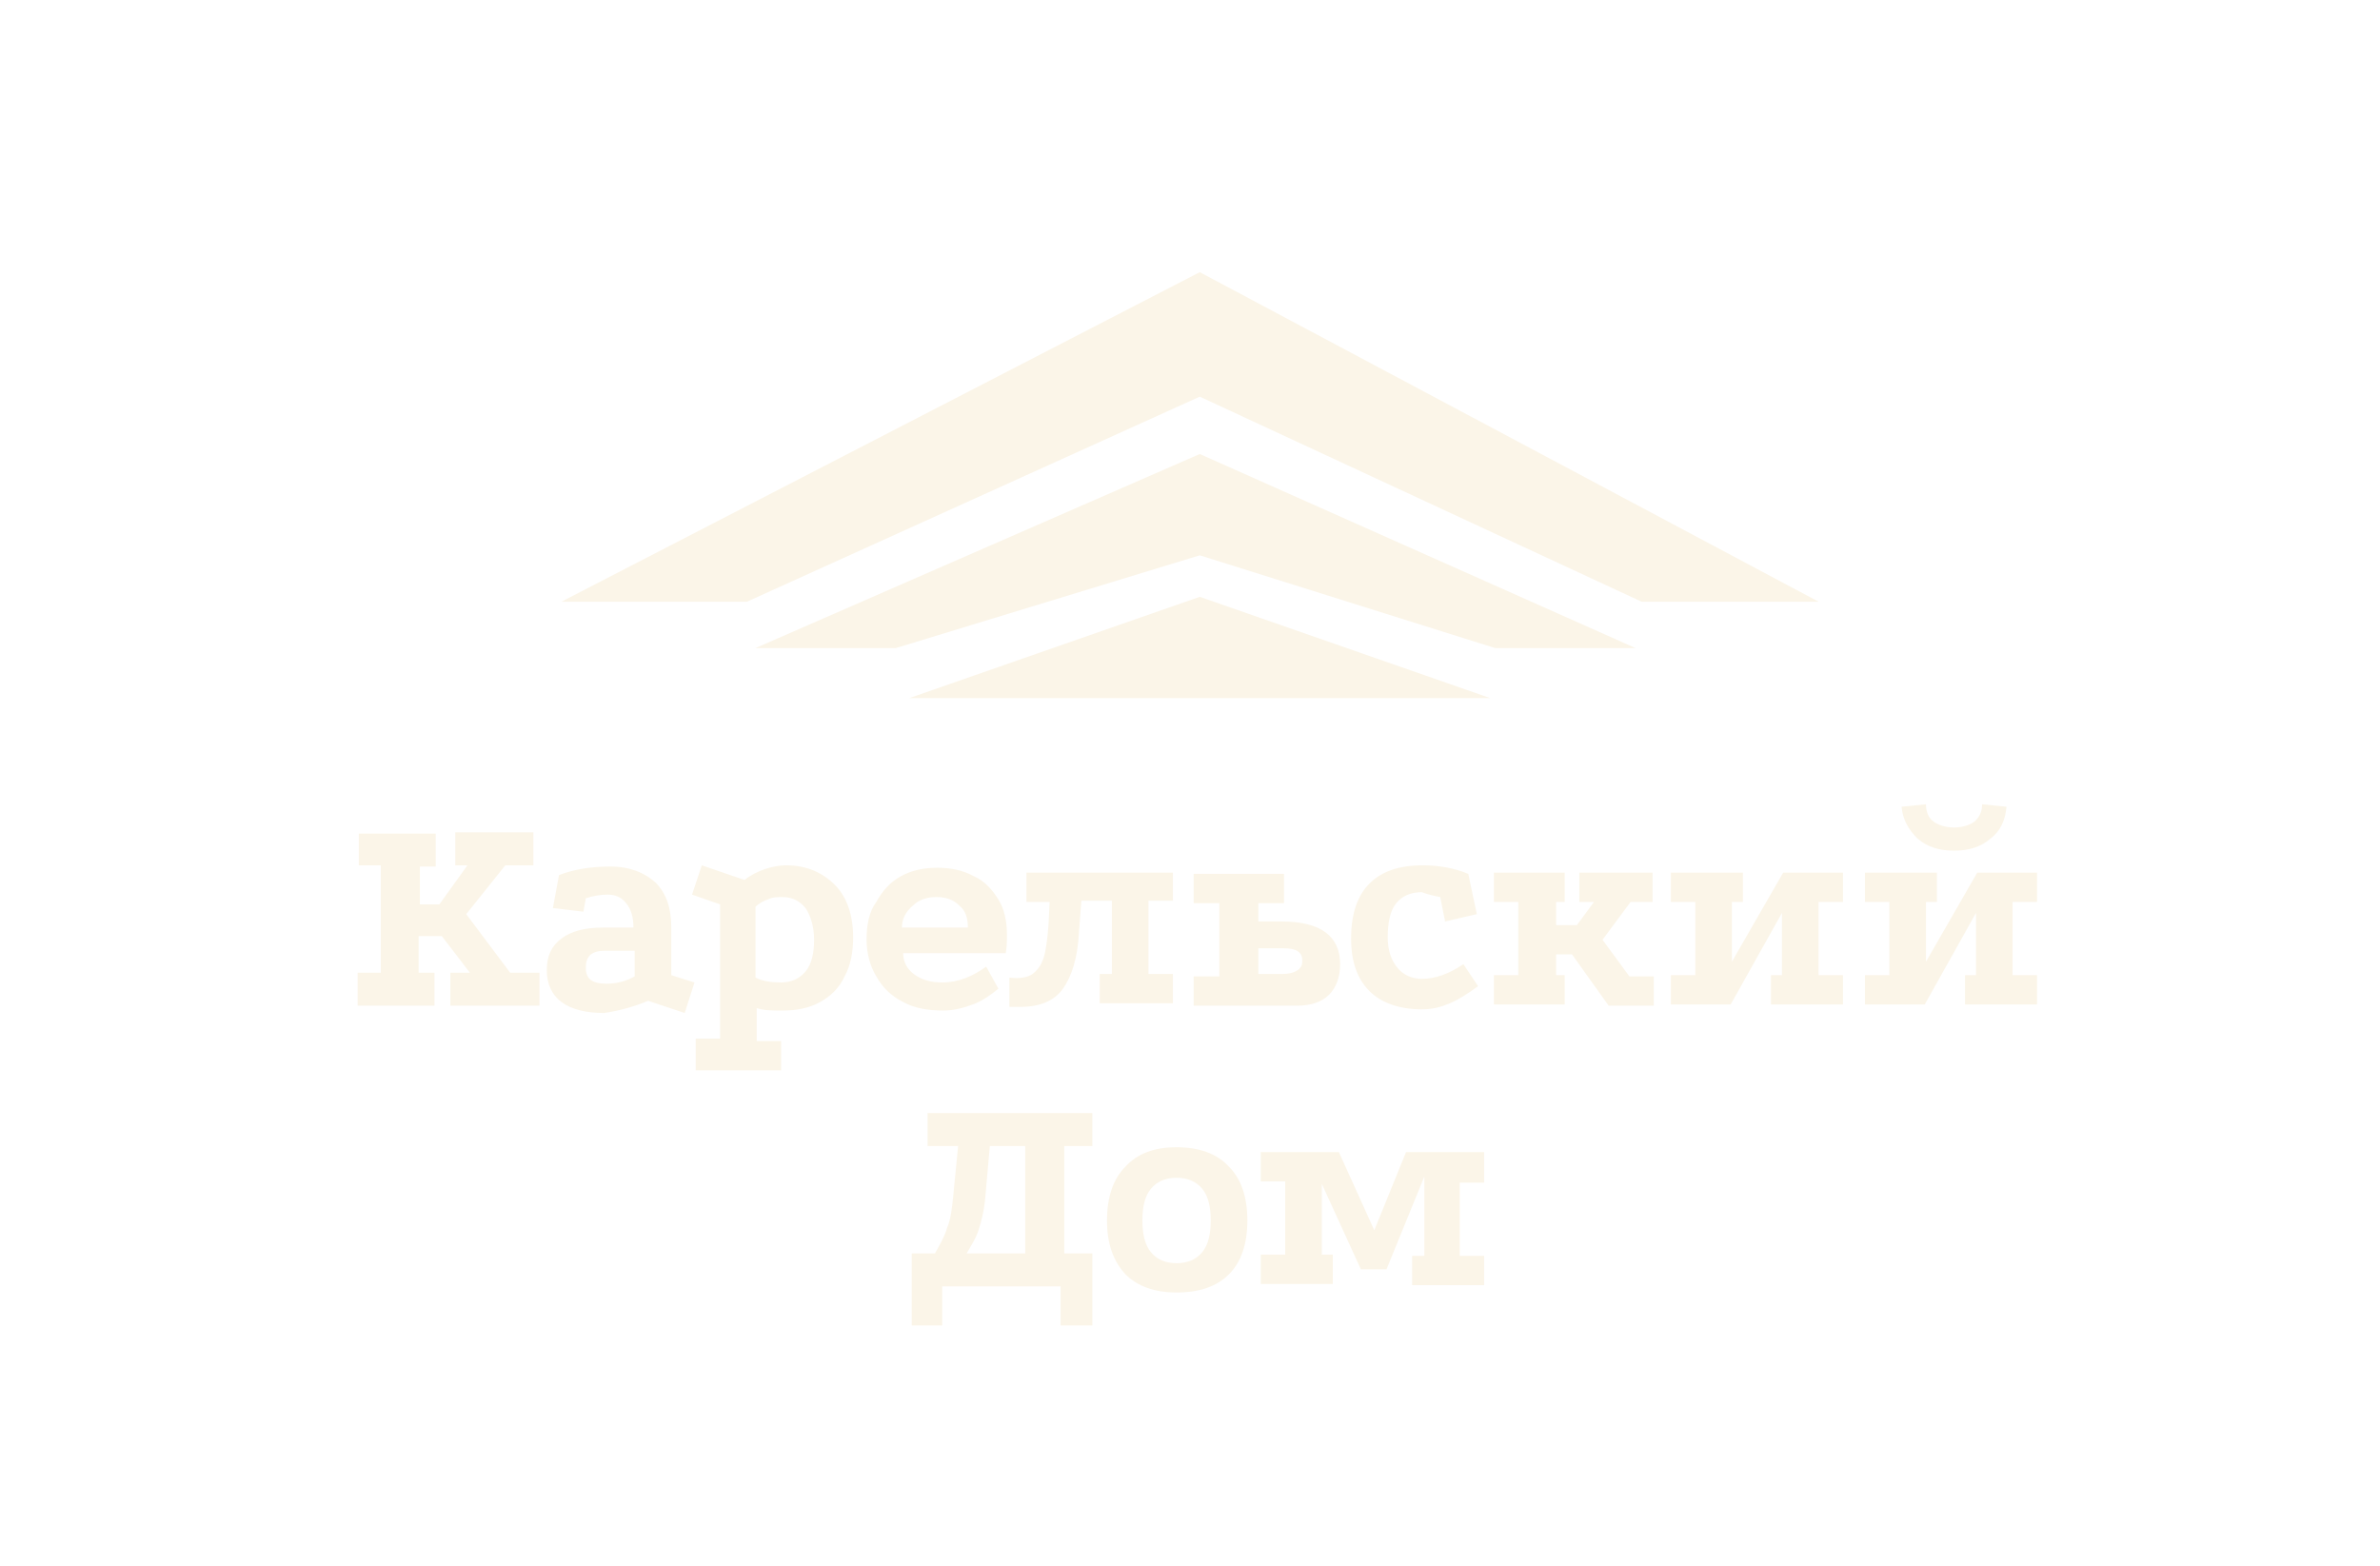
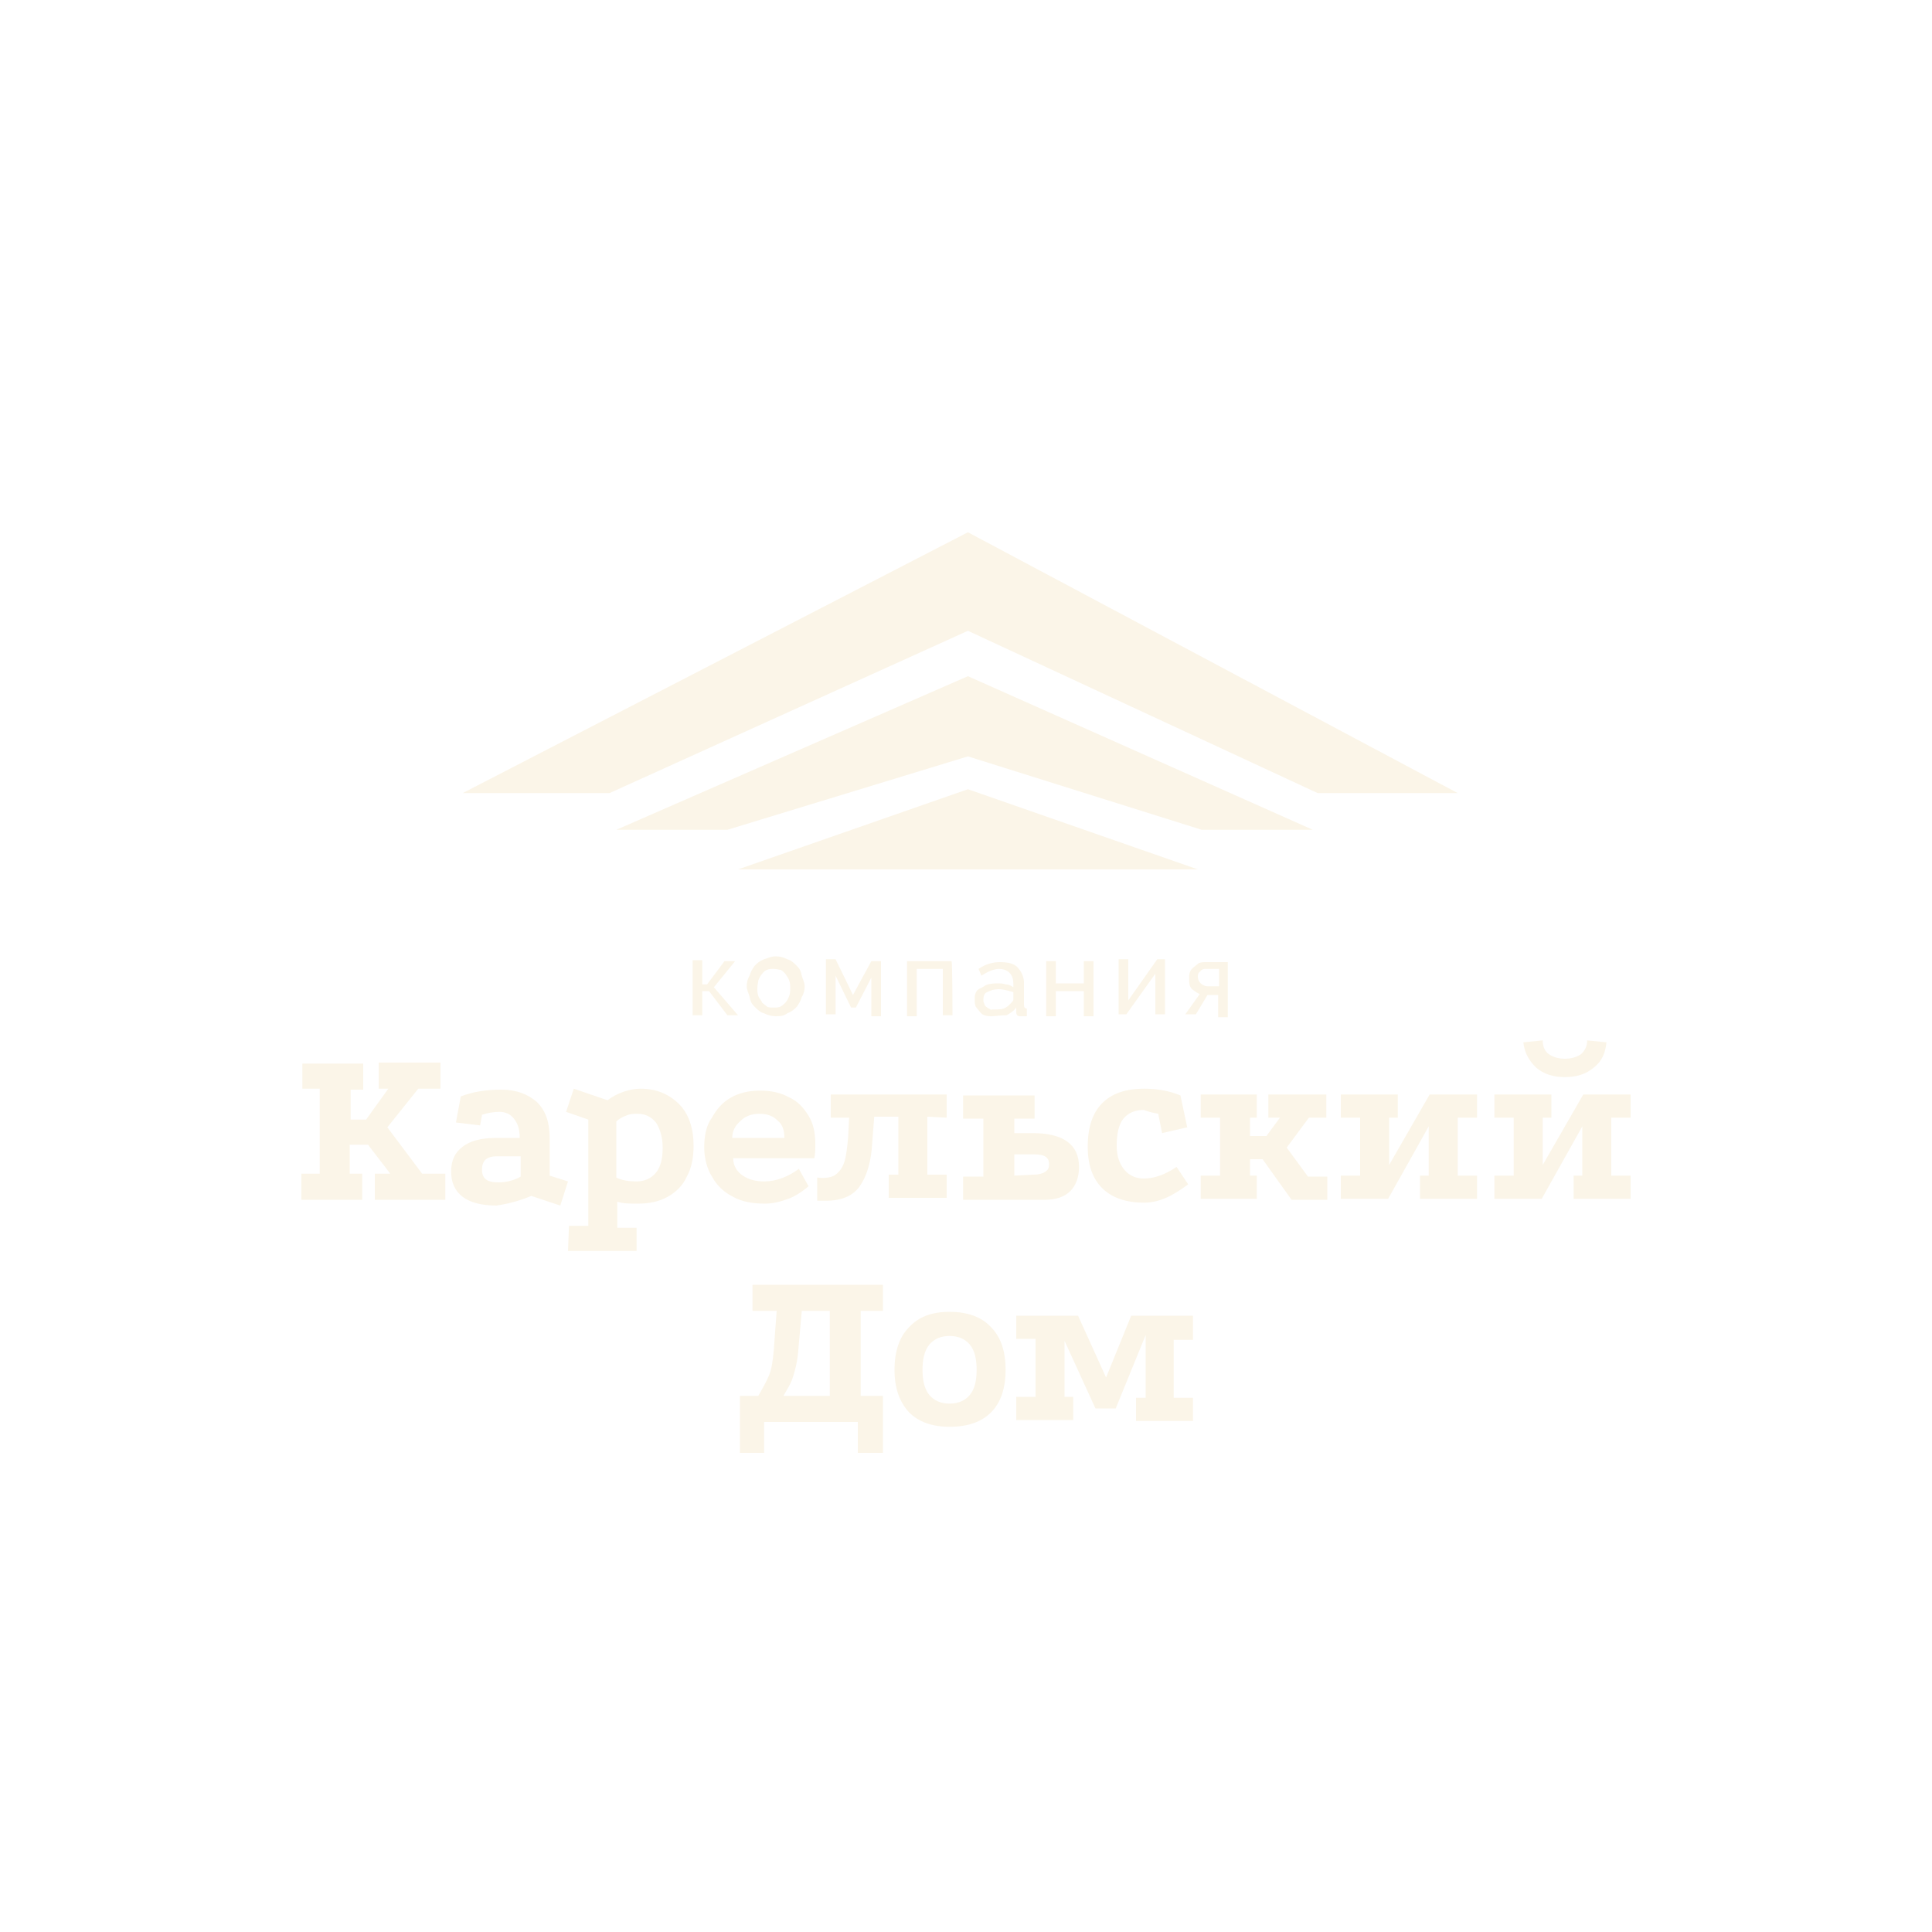
- <svg xmlns="http://www.w3.org/2000/svg" viewBox="0 0 195 128.3">
-   <path fill-rule="evenodd" clip-rule="evenodd" fill="#fbf5e8" d="M134.5 49.3L98.3 32.5 61.2 49.3H46l52.3-27 50.7 27h-14.5z" />
-   <path fill-rule="evenodd" clip-rule="evenodd" fill="#fbf5e8" d="M122.5 53.1l-24.2-7.6-24.9 7.6H61.9l36.4-15.9L134 53.1h-11.5z" />
-   <path fill-rule="evenodd" clip-rule="evenodd" fill="#fbf5e8" d="M98.3 48.9l23.8 8.3H74.5l23.8-8.3z" />
-   <path fill="#fbf5e8" d="M29.3 70.9h1.9v8.8h-1.9v2.7h6.3v-2.7h-1.3v-3h1.9l2.3 3h-1.6v2.7h7.3v-2.7h-2.4l-3.6-4.8 3.2-4h2.3v-2.7h-6.4v2.7h1L36 74.1h-1.6V71h1.3v-2.7h-6.3v2.6zM53.1 82l3 1 .8-2.5-1.9-.6V76c0-1.6-.4-2.8-1.3-3.7-.9-.8-2.1-1.3-3.7-1.3-1.5 0-2.9.2-4.2.7l-.5 2.7 2.5.3.2-1.1c.6-.2 1.2-.3 1.8-.3.6 0 1.1.2 1.5.7.4.5.6 1.1.6 2h-2.5c-1.5 0-2.6.3-3.4.9-.8.6-1.2 1.4-1.2 2.6 0 1.1.4 2 1.2 2.6.8.6 2 .9 3.5.9 1.3-.2 2.4-.5 3.6-1zm-3.6-4.1H52V80c-.7.4-1.5.6-2.3.6-1.2 0-1.7-.4-1.7-1.3 0-.5.1-.8.4-1.1.3-.2.6-.3 1.1-.3zm7.4 9.8H64v-2.4h-2v-2.7c.6.2 1.3.2 2.1.2 1.2 0 2.2-.2 3.1-.7.9-.5 1.6-1.2 2-2.1.5-.9.7-2 .7-3.2 0-1.8-.5-3.3-1.5-4.3s-2.3-1.6-4-1.6c-.5 0-1.1.1-1.7.3-.6.2-1.2.5-1.7.9l-3.5-1.2-.8 2.4 2.3.8v11h-2v2.6zm7.1-7.2c-.8 0-1.5-.1-2.1-.4v-5.8c.3-.3.7-.5 1-.6.4-.2.8-.2 1.2-.2.8 0 1.4.3 1.9.9.4.6.7 1.5.7 2.6s-.2 2-.7 2.6c-.5.6-1.2.9-2 .9zm17.8.5l-1-1.8c-1.1.8-2.3 1.3-3.6 1.3-.9 0-1.6-.2-2.2-.6-.6-.4-1-1-1-1.8h8.4c.1-.5.1-1 .1-1.5 0-1.1-.2-2.1-.7-2.9-.5-.8-1.1-1.5-2-1.9-.9-.5-1.9-.7-3-.7s-2.1.2-3 .7c-.9.5-1.5 1.2-2 2.1-.6.8-.8 1.9-.8 3.1 0 1.1.3 2.2.8 3 .5.9 1.2 1.6 2.2 2.1.9.5 2 .7 3.3.7.8 0 1.6-.2 2.4-.5.6-.2 1.4-.7 2.1-1.3zm-2.5-5h-5.4c0-.7.3-1.3.9-1.8.5-.5 1.2-.7 1.9-.7.8 0 1.4.2 1.9.7.5.4.7 1 .7 1.8zm16.8-2.1v-2.4h-12v2.4H86l-.1 2c-.1 1.1-.2 2-.4 2.6-.2.6-.5 1-.9 1.3-.4.3-1.1.4-1.9.3v2.4h.9c1.6 0 2.8-.5 3.5-1.5.7-1 1.2-2.5 1.3-4.6l.2-2.6h2.5v6h-1v2.4h6v-2.4h-2v-6h2zm1.8 8.5h8.4c1.1 0 2-.3 2.6-.9.6-.6.9-1.5.9-2.5 0-2.3-1.6-3.5-4.8-3.5h-1.9V74h2.1v-2.4h-7.4V74h2.1v6h-2.1v2.4zm5.2-2.5v-2.2h2.1c1 0 1.5.3 1.5 1 0 .4-.1.6-.4.8-.3.2-.7.3-1.2.3h-2zm14.9-6.4l.4 2 2.6-.6-.7-3.3c-1.2-.5-2.5-.7-3.7-.7-2 0-3.4.5-4.4 1.5-1 1-1.5 2.5-1.5 4.5 0 1.9.5 3.3 1.5 4.3s2.5 1.5 4.3 1.5c.9 0 1.6-.2 2.3-.5.7-.3 1.5-.8 2.3-1.4l-1.2-1.8c-1.2.8-2.3 1.2-3.4 1.2-.8 0-1.5-.3-2-.9-.5-.6-.8-1.4-.8-2.5 0-1.2.2-2.2.7-2.8.5-.6 1.2-.9 2.1-.9.5.2 1 .3 1.5.4zm4.4.4h2v6h-2v2.4h5.8v-2.4h-.7v-1.7h1.3l3 4.2h3.7V80h-2l-2.2-3 2.3-3.1h1.8v-2.4h-6v2.4h1.2l-1.4 1.9h-1.7v-1.9h.7v-2.4h-5.8v2.4zm14.5 0h2v6h-2v2.4h4.9l4.2-7.5v5.1h-.9v2.4h5.9v-2.4h-2v-6h2v-2.4h-4.9l-4.2 7.3v-4.9h.9v-2.4h-5.9v2.4zm15.9 0h2v6h-2v2.4h4.9l4.2-7.5v5.1h-.9v2.4h5.9v-2.4h-2v-6h2v-2.4H162l-4.2 7.3v-4.9h.9v-2.4h-5.9v2.4zm7.3-4.2c1.2 0 2.2-.3 3-1 .8-.6 1.2-1.5 1.3-2.6l-2-.2c0 .6-.2 1-.6 1.4-.4.3-1 .5-1.7.5s-1.3-.2-1.7-.5c-.4-.3-.6-.8-.6-1.4l-2 .2c.1 1.1.6 1.9 1.3 2.6.8.7 1.8 1 3 1zm-83.5 33h-1.9v5.9h2.5v-3.2h9.7v3.2h2.6v-5.9h-2.3v-8.8h2.3v-2.7H76v2.7h2.5l-.4 4.1c-.1 1-.2 1.9-.5 2.6-.2.7-.6 1.4-1 2.1zm2.6 0c.4-.7.8-1.3 1-2 .2-.6.4-1.4.5-2.3l.4-4.5H84v8.8h-4.8zM96.4 94c-1.8 0-3.2.5-4.2 1.6-1 1-1.5 2.5-1.5 4.4 0 1.9.5 3.3 1.5 4.4 1 1 2.4 1.5 4.2 1.5 1.9 0 3.3-.5 4.3-1.5s1.5-2.5 1.5-4.4c0-1.9-.5-3.4-1.5-4.4-1-1.1-2.5-1.6-4.3-1.6zm0 2.5c.9 0 1.6.3 2.1.9.5.6.7 1.5.7 2.6s-.2 2-.7 2.6c-.5.6-1.2.9-2.1.9-.9 0-1.6-.3-2.1-.9-.5-.6-.7-1.5-.7-2.6s.2-2 .7-2.6c.5-.6 1.2-.9 2.1-.9zm25.2-2.1h-6.4l-2.6 6.4-2.9-6.4h-6.4v2.4h2v6h-2v2.4h5.9v-2.4h-.9V97l3.2 7h2.1l3.1-7.6v6.5h-1v2.4h5.9v-2.4h-2v-6h2v-2.5z" />
+ <svg xmlns="http://www.w3.org/2000/svg" version="1.1" id="Layer_2" x="0px" y="0px" width="200px" height="200px" viewBox="0 0 200 200" enable-background="new 0 0 200 200" xml:space="preserve">
+   <path fill="#FBF5E8" d="M136.4,82.1l-36.2-16.8L63.1,82.1H47.9l52.3-27l50.7,27H136.4z" />
+   <path fill="#FBF5E8" d="M124.4,85.9l-24.2-7.6l-24.9,7.6H63.8L100.2,70l35.7,15.9H124.4z" />
+   <path fill="#FBF5E8" d="M100.2,81.7L124,90H76.4L100.2,81.7z" />
+   <path fill="#FBF5E8" d="M31.2,112.7h1.9v8.8h-1.9v2.7h6.3v-2.7h-1.3v-3h1.9l2.3,3h-1.6v2.7h7.3v-2.7h-2.4l-3.6-4.8l3.2-4h2.3V110  h-6.4v2.7h1l-2.3,3.2h-1.6v-3.1h1.3v-2.7h-6.3v2.6H31.2z M55,123.8l3,1l0.8-2.5l-1.9-0.6v-3.9c0-1.6-0.4-2.8-1.3-3.7  c-0.9-0.8-2.1-1.3-3.7-1.3c-1.5,0-2.9,0.2-4.2,0.7l-0.5,2.7l2.5,0.3l0.2-1.1c0.6-0.2,1.2-0.3,1.8-0.3s1.1,0.2,1.5,0.7s0.6,1.1,0.6,2  h-2.5c-1.5,0-2.6,0.3-3.4,0.9c-0.8,0.6-1.2,1.4-1.2,2.6c0,1.1,0.4,2,1.2,2.6s2,0.9,3.5,0.9C52.7,124.6,53.8,124.3,55,123.8L55,123.8  z M51.4,119.7h2.5v2.1c-0.7,0.4-1.5,0.6-2.3,0.6c-1.2,0-1.7-0.4-1.7-1.3c0-0.5,0.1-0.8,0.4-1.1C50.6,119.8,50.9,119.7,51.4,119.7  L51.4,119.7z M58.8,129.5h7.1v-2.4h-2v-2.7c0.6,0.2,1.3,0.2,2.1,0.2c1.2,0,2.2-0.2,3.1-0.7s1.6-1.2,2-2.1c0.5-0.9,0.7-2,0.7-3.2  c0-1.8-0.5-3.3-1.5-4.3s-2.3-1.6-4-1.6c-0.5,0-1.1,0.1-1.7,0.3c-0.6,0.2-1.2,0.5-1.7,0.9l-3.5-1.2l-0.8,2.4l2.3,0.8v11h-2  L58.8,129.5L58.8,129.5z M65.9,122.3c-0.8,0-1.5-0.1-2.1-0.4v-5.8c0.3-0.3,0.7-0.5,1-0.6c0.4-0.2,0.8-0.2,1.2-0.2  c0.8,0,1.4,0.3,1.9,0.9c0.4,0.6,0.7,1.5,0.7,2.6s-0.2,2-0.7,2.6S66.7,122.3,65.9,122.3L65.9,122.3z M83.7,122.8l-1-1.8  c-1.1,0.8-2.3,1.3-3.6,1.3c-0.9,0-1.6-0.2-2.2-0.6s-1-1-1-1.8h8.4c0.1-0.5,0.1-1,0.1-1.5c0-1.1-0.2-2.1-0.7-2.9s-1.1-1.5-2-1.9  c-0.9-0.5-1.9-0.7-3-0.7s-2.1,0.2-3,0.7s-1.5,1.2-2,2.1c-0.6,0.8-0.8,1.9-0.8,3.1c0,1.1,0.3,2.2,0.8,3c0.5,0.9,1.2,1.6,2.2,2.1  c0.9,0.5,2,0.7,3.3,0.7c0.8,0,1.6-0.2,2.4-0.5C82.2,123.9,83,123.4,83.7,122.8L83.7,122.8z M81.2,117.8h-5.4c0-0.7,0.3-1.3,0.9-1.8  c0.5-0.5,1.2-0.7,1.9-0.7c0.8,0,1.4,0.2,1.9,0.7C81,116.4,81.2,117,81.2,117.8L81.2,117.8z M98,115.7v-2.4H86v2.4h1.9l-0.1,2  c-0.1,1.1-0.2,2-0.4,2.6c-0.2,0.6-0.5,1-0.9,1.3s-1.1,0.4-1.9,0.3v2.4c0.4,0,0.7,0,0.9,0c1.6,0,2.8-0.5,3.5-1.5s1.2-2.5,1.3-4.6  l0.2-2.6H93v6h-1v2.4h6v-2.4h-2v-6L98,115.7L98,115.7z M99.8,124.2h8.4c1.1,0,2-0.3,2.6-0.9s0.9-1.5,0.9-2.5c0-2.3-1.6-3.5-4.8-3.5  H105v-1.5h2.1v-2.4h-7.4v2.4h2.1v6h-2.1v2.4H99.8z M105,121.7v-2.2h2.1c1,0,1.5,0.3,1.5,1c0,0.4-0.1,0.6-0.4,0.8  c-0.3,0.2-0.7,0.3-1.2,0.3L105,121.7L105,121.7z M119.9,115.3l0.4,2l2.6-0.6l-0.7-3.3c-1.2-0.5-2.5-0.7-3.7-0.7  c-2,0-3.4,0.5-4.4,1.5s-1.5,2.5-1.5,4.5c0,1.9,0.5,3.3,1.5,4.3s2.5,1.5,4.3,1.5c0.9,0,1.6-0.2,2.3-0.5c0.7-0.3,1.5-0.8,2.3-1.4  l-1.2-1.8c-1.2,0.8-2.3,1.2-3.4,1.2c-0.8,0-1.5-0.3-2-0.9s-0.8-1.4-0.8-2.5c0-1.2,0.2-2.2,0.7-2.8s1.2-0.9,2.1-0.9  C118.9,115.1,119.4,115.2,119.9,115.3L119.9,115.3z M124.3,115.7h2v6h-2v2.4h5.8v-2.4h-0.7V120h1.3l3,4.2h3.7v-2.4h-2l-2.2-3  l2.3-3.1h1.8v-2.4h-6v2.4h1.2l-1.4,1.9h-1.7v-1.9h0.7v-2.4h-5.8C124.3,113.3,124.3,115.7,124.3,115.7z M138.8,115.7h2v6h-2v2.4h4.9  l4.2-7.5v5.1H147v2.4h5.9v-2.4h-2v-6h2v-2.4H148l-4.2,7.3v-4.9h0.9v-2.4h-5.9V115.7z M154.7,115.7h2v6h-2v2.4h4.9l4.2-7.5v5.1h-0.9  v2.4h5.9v-2.4h-2v-6h2v-2.4h-4.9l-4.2,7.3v-4.9h0.9v-2.4h-5.9V115.7z M162,111.5c1.2,0,2.2-0.3,3-1c0.8-0.6,1.2-1.5,1.3-2.6l-2-0.2  c0,0.6-0.2,1-0.6,1.4c-0.4,0.3-1,0.5-1.7,0.5s-1.3-0.2-1.7-0.5s-0.6-0.8-0.6-1.4l-2,0.2c0.1,1.1,0.6,1.9,1.3,2.6  C159.8,111.2,160.8,111.5,162,111.5L162,111.5z M78.5,144.5h-1.9v5.9h2.5v-3.2h9.7v3.2h2.6v-5.9h-2.3v-8.8h2.3V133H77.9v2.7h2.5  l-0.3,4.1c-0.1,1-0.2,1.9-0.5,2.6C79.3,143.1,78.9,143.8,78.5,144.5L78.5,144.5z M81.1,144.5c0.4-0.7,0.8-1.3,1-2  c0.2-0.6,0.4-1.4,0.5-2.3l0.4-4.5h2.9v8.8H81.1z M98.3,135.8c-1.8,0-3.2,0.5-4.2,1.6c-1,1-1.5,2.5-1.5,4.4s0.5,3.3,1.5,4.4  c1,1,2.4,1.5,4.2,1.5c1.9,0,3.3-0.5,4.3-1.5s1.5-2.5,1.5-4.4s-0.5-3.4-1.5-4.4C101.6,136.3,100.1,135.8,98.3,135.8L98.3,135.8z   M98.3,138.3c0.9,0,1.6,0.3,2.1,0.9c0.5,0.6,0.7,1.5,0.7,2.6s-0.2,2-0.7,2.6s-1.2,0.9-2.1,0.9s-1.6-0.3-2.1-0.9  c-0.5-0.6-0.7-1.5-0.7-2.6s0.2-2,0.7-2.6C96.7,138.6,97.4,138.3,98.3,138.3L98.3,138.3z M123.5,136.2h-6.4l-2.6,6.4l-2.9-6.4h-6.4  v2.4h2v6h-2v2.4h5.9v-2.4h-0.9v-5.8l3.2,7h2.1l3.1-7.6v6.5h-1v2.4h5.9v-2.4h-2v-6h2C123.5,138.7,123.5,136.2,123.5,136.2z" />
+   <path fill="#FBF5E8" d="M75,99.5h1.1l-2.2,2.7l2.5,2.9h-1.1l-1.9-2.5h-0.7v2.5h-1v-5.7h1v2.5h0.5L75,99.5z M80.3,105.2  c-0.4,0-0.8-0.1-1.2-0.3c-0.4-0.1-0.7-0.4-1-0.7c-0.3-0.3-0.4-0.5-0.5-1c-0.1-0.4-0.3-0.7-0.3-1.1s0.1-0.8,0.3-1.1  c0.1-0.4,0.3-0.7,0.5-1c0.3-0.3,0.5-0.5,1-0.7c0.4-0.1,0.7-0.3,1.2-0.3c0.4,0,0.8,0.1,1.2,0.3c0.4,0.1,0.7,0.4,1,0.7  c0.3,0.3,0.4,0.5,0.5,1c0.1,0.4,0.3,0.7,0.3,1.1s-0.1,0.8-0.3,1.1c-0.1,0.4-0.3,0.7-0.5,1c-0.3,0.3-0.5,0.5-1,0.7  C81.1,105.2,80.7,105.2,80.3,105.2z M78.4,102.3c0,0.3,0,0.5,0.1,0.8c0.1,0.3,0.3,0.4,0.4,0.7c0.1,0.1,0.4,0.3,0.5,0.4  c0.1,0.1,0.4,0.1,0.7,0.1c0.3,0,0.5,0,0.7-0.1s0.4-0.3,0.5-0.4c0.1-0.1,0.3-0.4,0.4-0.7c0.1-0.3,0.1-0.5,0.1-0.8  c0-0.3,0-0.5-0.1-0.8c-0.1-0.3-0.3-0.5-0.4-0.7c-0.1-0.1-0.4-0.4-0.5-0.4s-0.4-0.1-0.7-0.1c-0.3,0-0.5,0-0.7,0.1  c-0.3,0.1-0.4,0.3-0.5,0.4c-0.1,0.1-0.3,0.4-0.4,0.7C78.5,101.7,78.4,101.9,78.4,102.3z M88.3,103l1.9-3.5h1v5.7h-1v-4l-1.6,3.1  h-0.5l-1.6-3.3v4h-1v-5.7h1L88.3,103z M98.6,105.1h-1v-4.8h-2.7v4.9h-1v-5.7h4.6C98.6,99.5,98.6,105.1,98.6,105.1z M102.7,105.2  c-0.3,0-0.5,0-0.8-0.1c-0.3-0.1-0.4-0.3-0.5-0.4c-0.1-0.1-0.3-0.4-0.4-0.5c-0.1-0.3-0.1-0.4-0.1-0.7c0-0.3,0-0.5,0.1-0.7  c0.1-0.3,0.3-0.4,0.5-0.5c0.3-0.1,0.4-0.3,0.8-0.4c0.4-0.1,0.7-0.1,1-0.1c0.3,0,0.5,0,0.8,0.1c0.3,0,0.5,0.1,0.8,0.3v-0.4  c0-0.4-0.1-0.8-0.4-1.1s-0.7-0.4-1.1-0.4c-0.5,0-1.2,0.3-1.8,0.7l-0.3-0.7c0.7-0.5,1.5-0.7,2.2-0.7c0.7,0,1.4,0.1,1.8,0.5  c0.4,0.4,0.7,1,0.7,1.6v2.3c0,0.3,0.1,0.4,0.3,0.4v0.8c-0.1,0-0.1,0-0.3,0c0,0-0.1,0-0.3,0s-0.3,0-0.4-0.1c-0.1-0.1-0.1-0.3-0.1-0.4  v-0.4c-0.3,0.4-0.5,0.5-1,0.8C103.5,105.1,103.1,105.2,102.7,105.2z M102.9,104.5c0.4,0,0.7,0,1-0.1c0.3-0.1,0.5-0.3,0.7-0.5  c0.1-0.1,0.3-0.3,0.3-0.4v-0.8c-0.4-0.1-1-0.3-1.5-0.3c-0.5,0-0.8,0.1-1.2,0.3c-0.3,0.1-0.4,0.4-0.4,0.8c0,0.1,0,0.3,0.1,0.4  c0,0.1,0.1,0.3,0.3,0.4c0.1,0.1,0.3,0.1,0.4,0.3C102.5,104.5,102.7,104.5,102.9,104.5z M109.3,101.8h2.9v-2.3h1v5.7h-1v-2.6h-2.9  v2.6h-1v-5.7h1V101.8z M116.7,103.7l3.1-4.4h0.8v5.7h-1v-4.2l-3,4.2h-0.8v-5.7h1v4.4H116.7z M124.2,102.9c-0.3-0.1-0.5-0.3-0.8-0.5  c-0.3-0.3-0.3-0.7-0.3-1.1c0-0.3,0-0.5,0.1-0.7c0.1-0.3,0.3-0.4,0.4-0.5c0.1-0.1,0.4-0.3,0.5-0.4c0.3-0.1,0.5-0.1,0.8-0.1h2.2v5.7  h-1V103h-1.1l-1.2,2h-1.1L124.2,102.9z M126.2,102.2v-1.9h-1.1c-0.1,0-0.3,0-0.4,0c-0.1,0-0.3,0.1-0.3,0.1c-0.1,0.1-0.1,0.1-0.3,0.3  c-0.1,0.1-0.1,0.3-0.1,0.4c0,0.3,0.1,0.5,0.3,0.7c0.1,0.1,0.4,0.3,0.7,0.3h1.2V102.2z" />
</svg>
